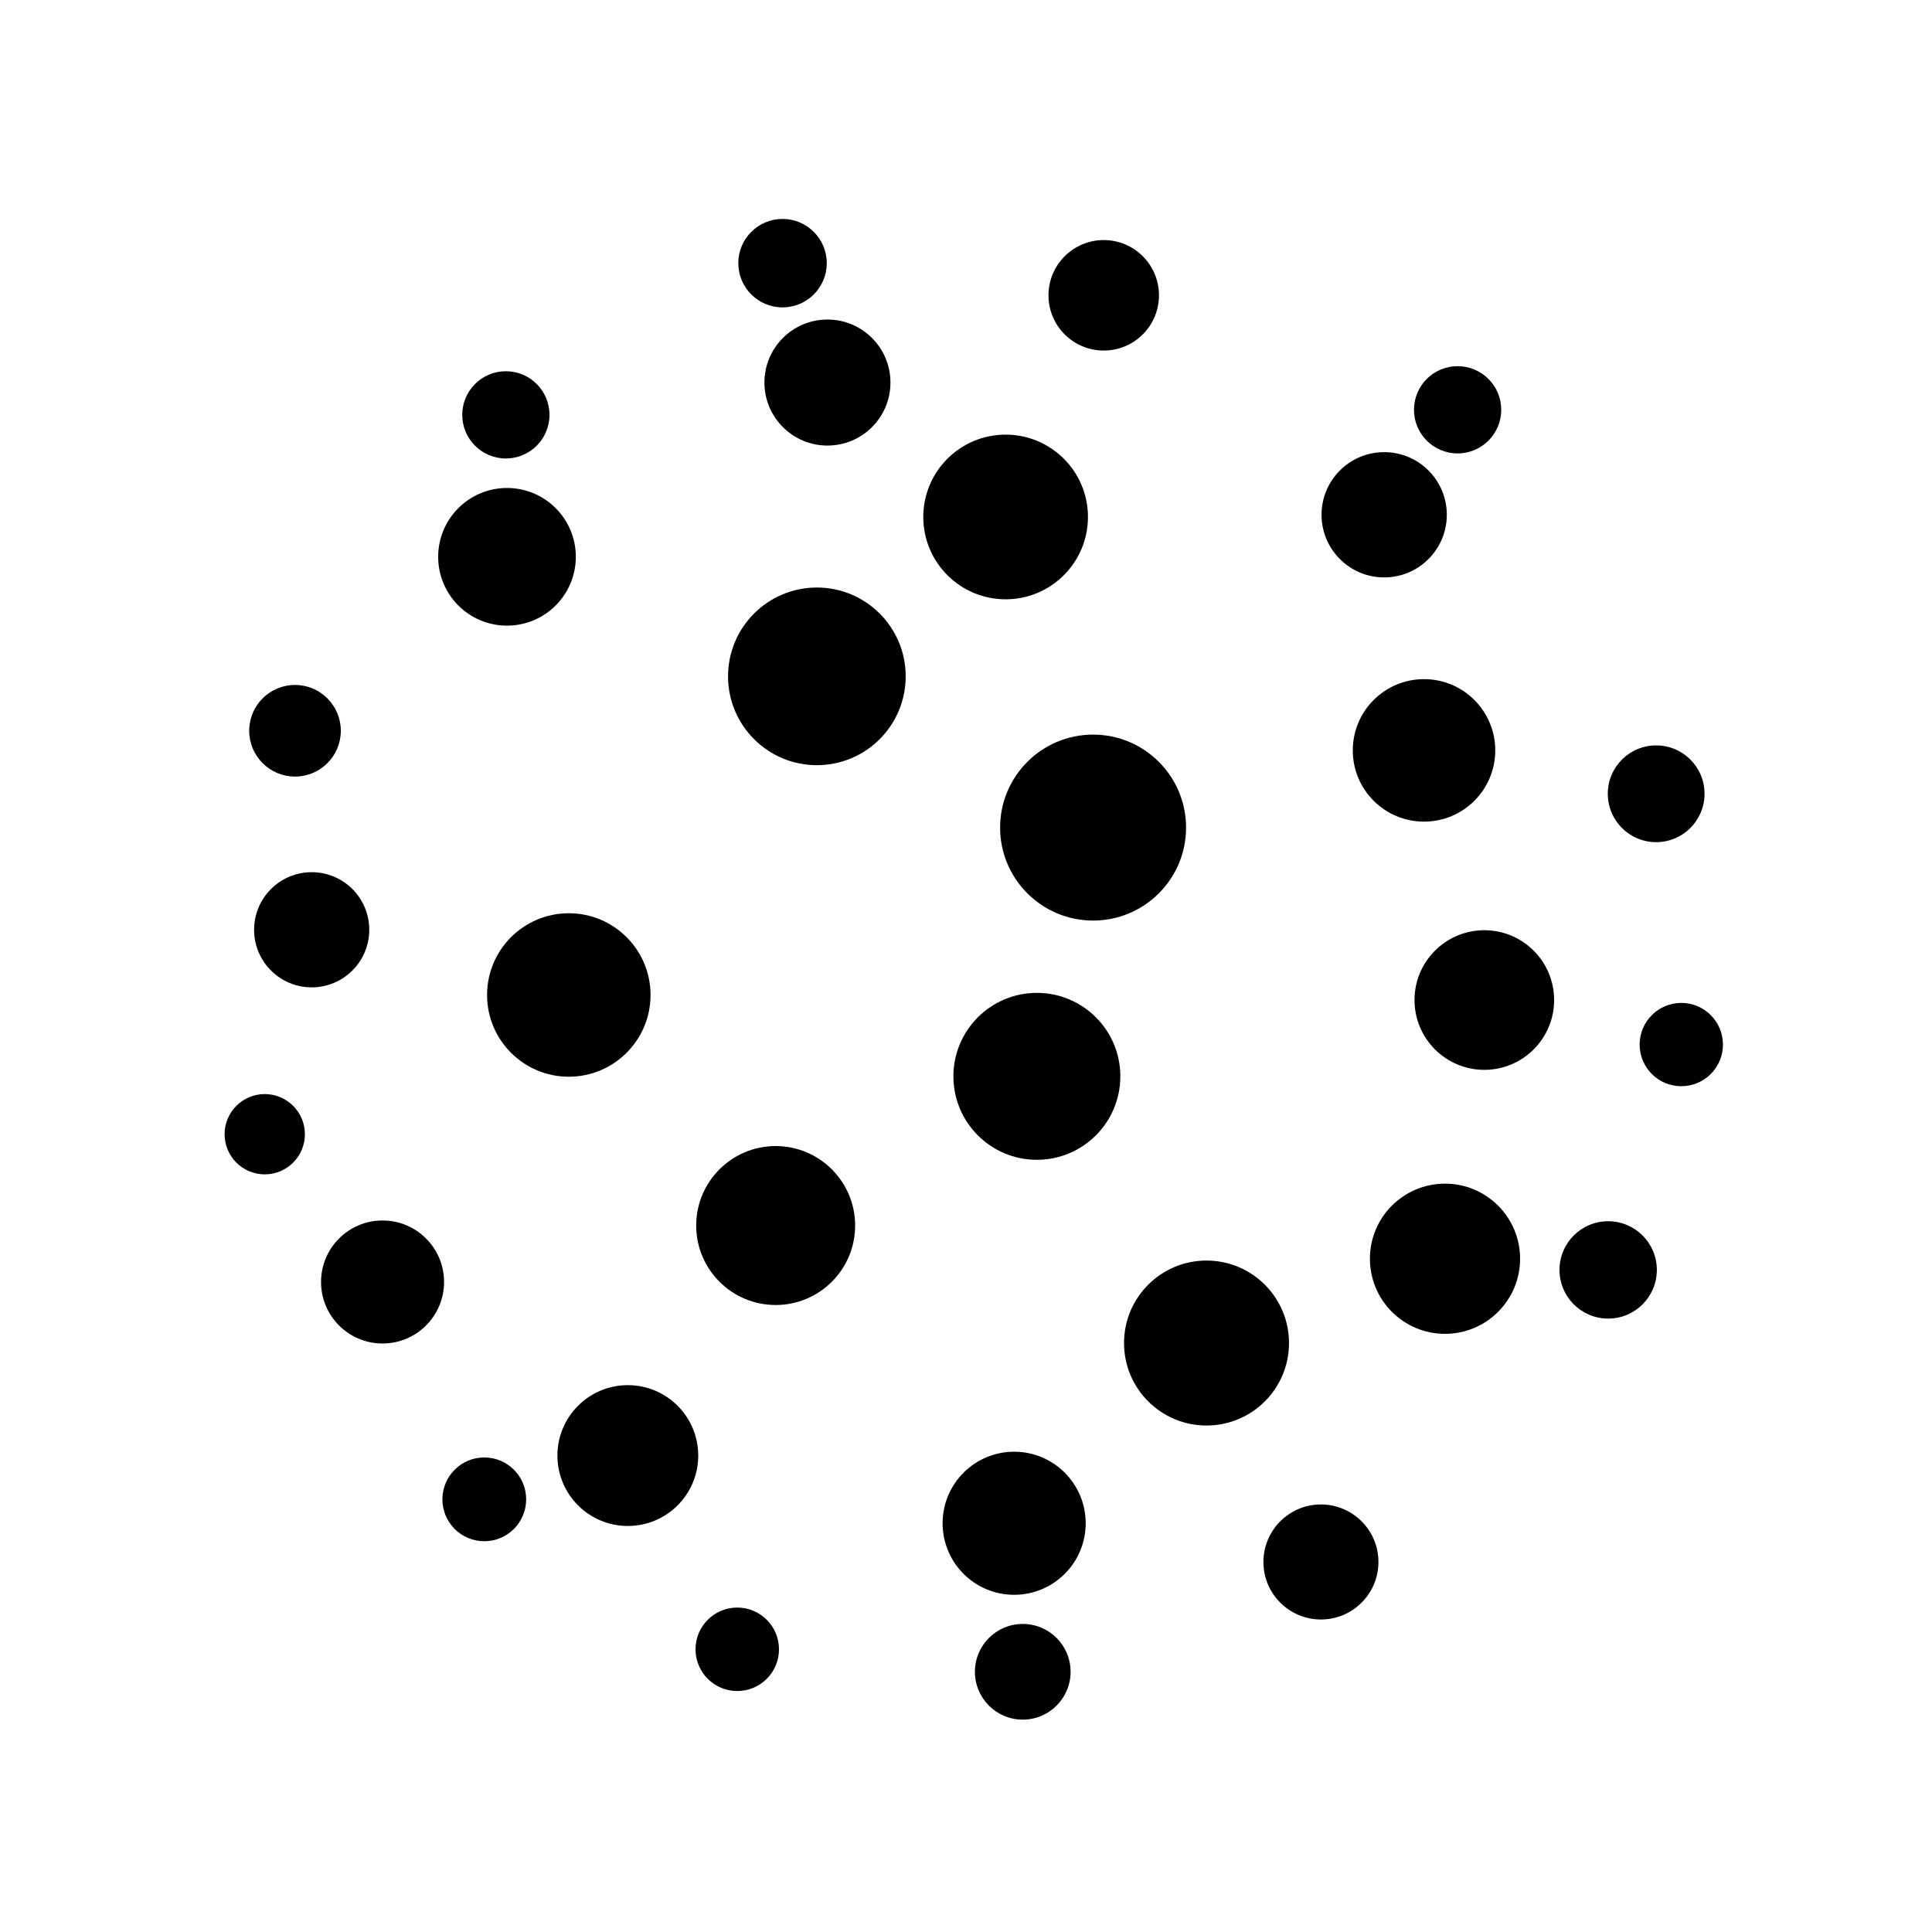
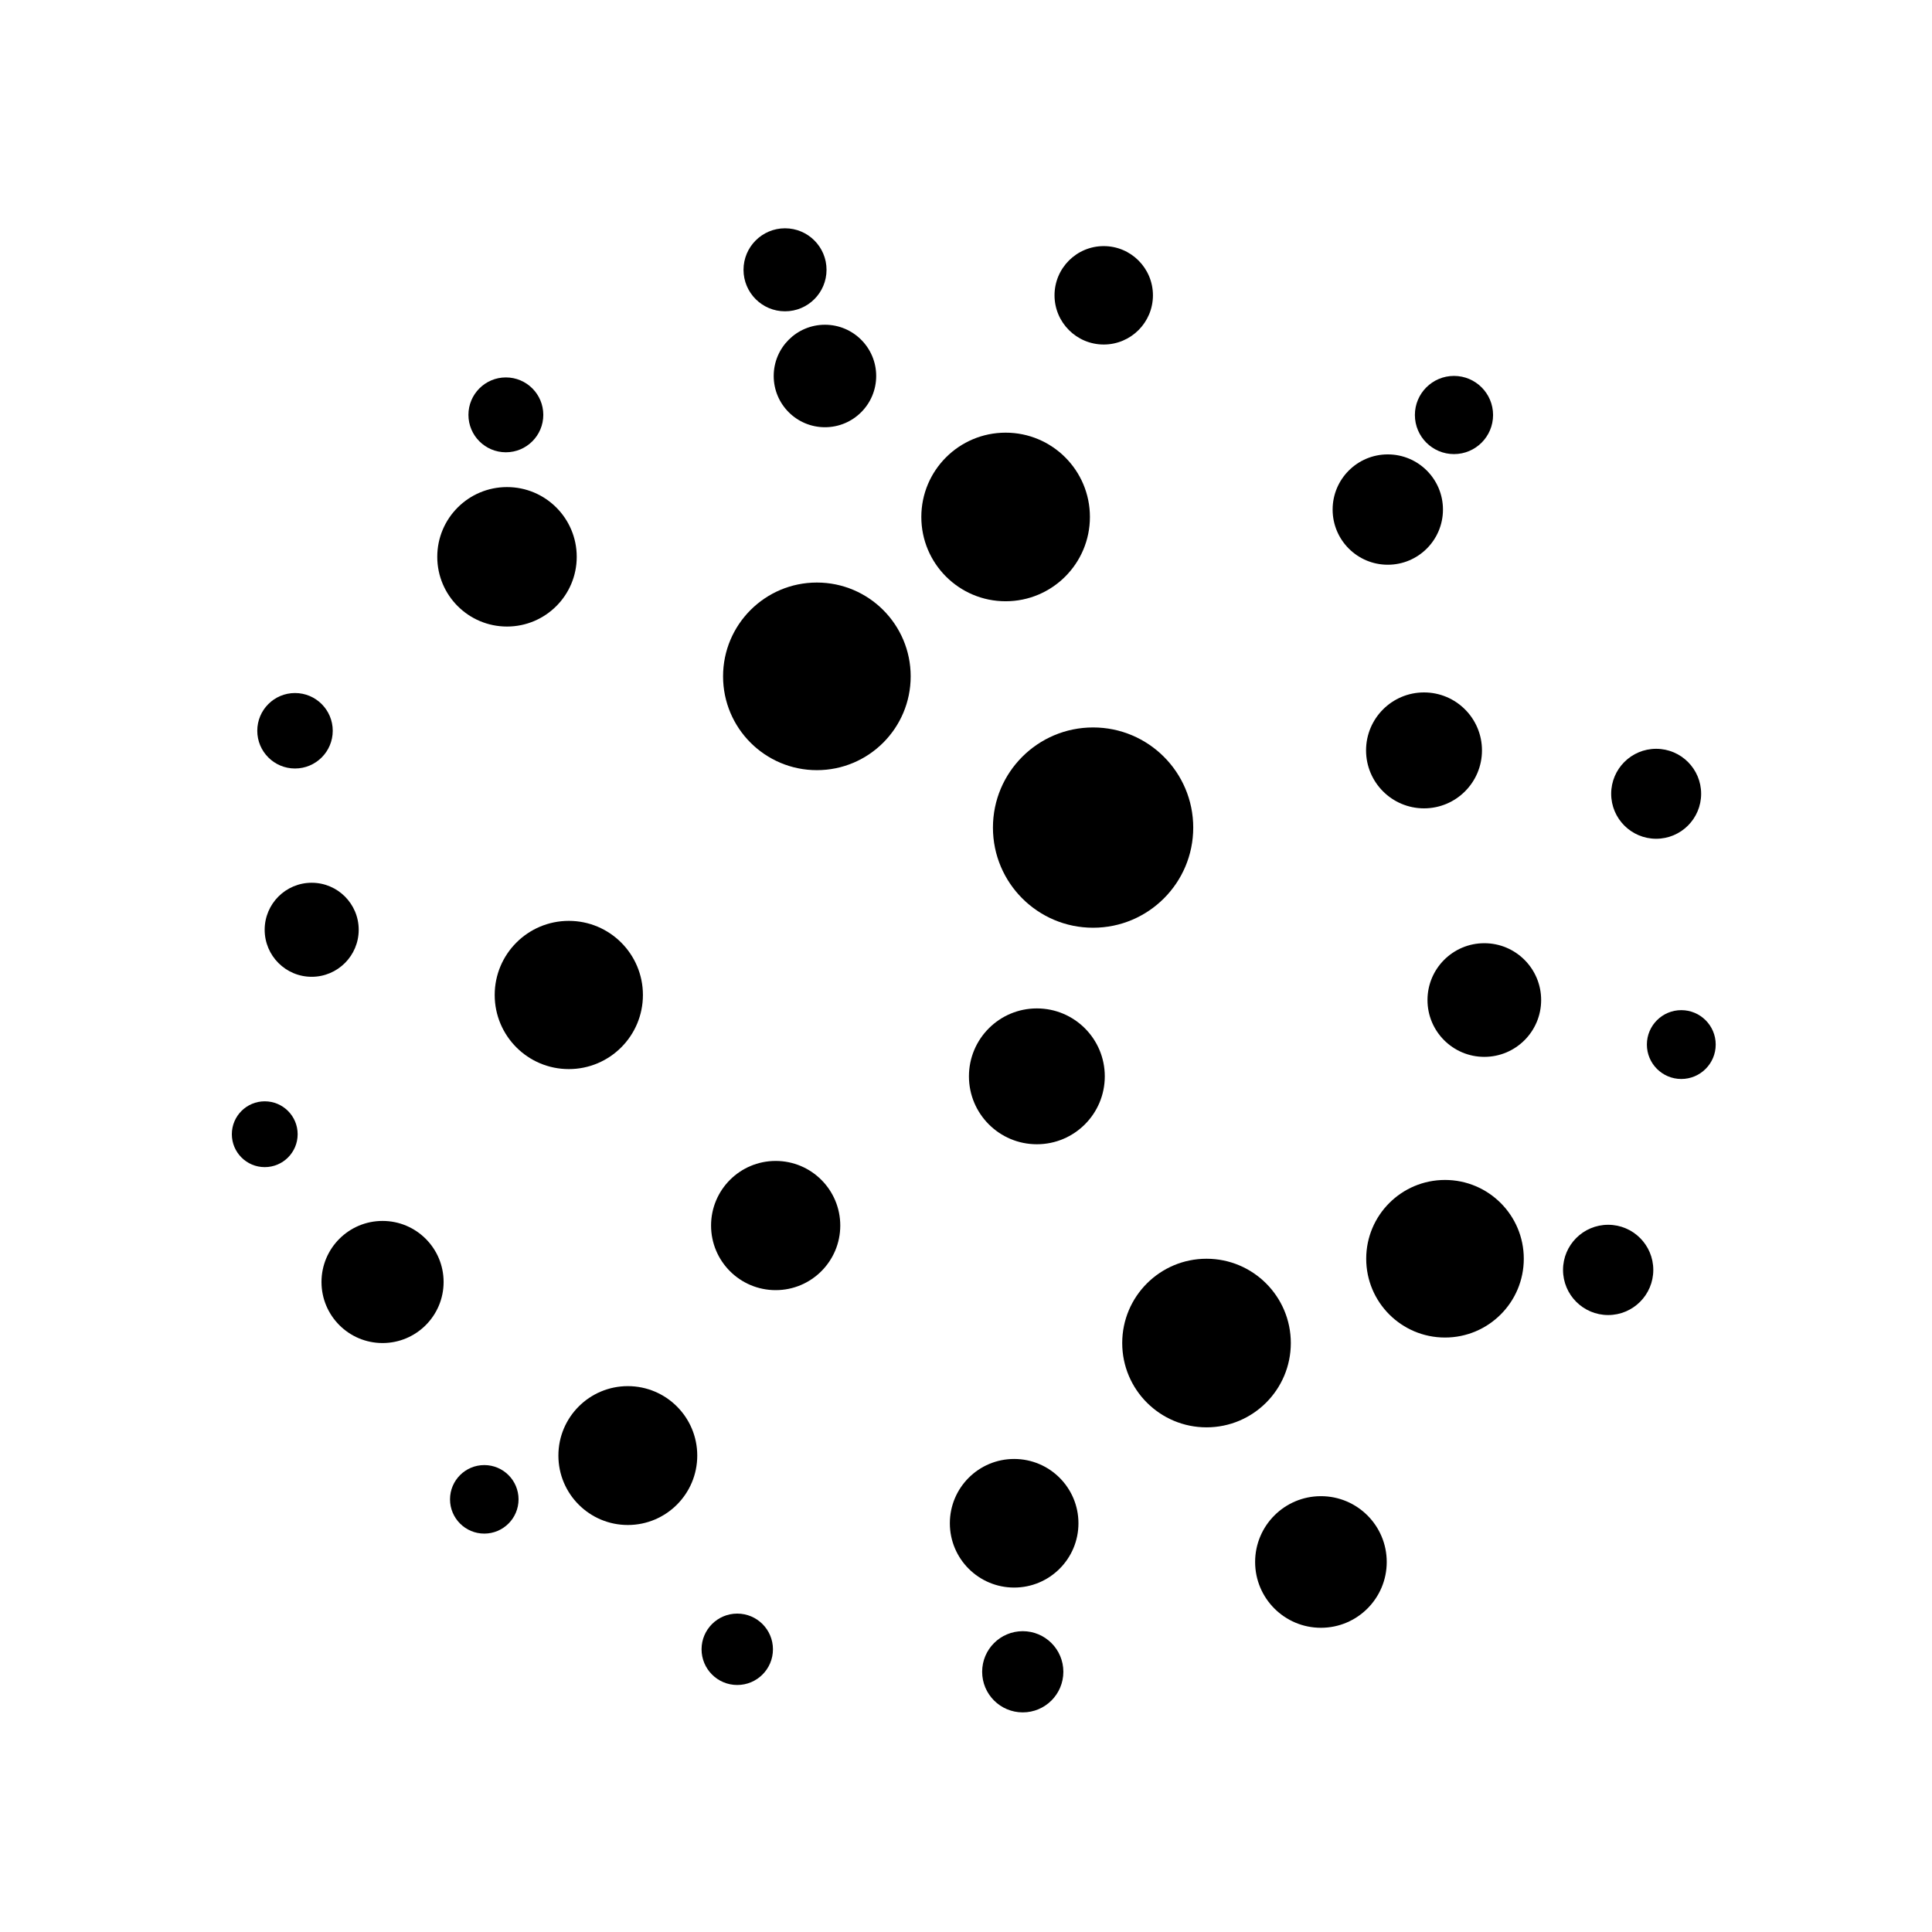
<svg xmlns="http://www.w3.org/2000/svg" viewBox="0 0 256 256" width="256" height="256">
-   <circle cx="35.08" cy="150.29" r="5.32" fill="#000" />
-   <circle cx="97.69" cy="218.54" r="5.53" fill="#000" />
-   <circle cx="222.78" cy="138.41" r="5.52" fill="#000" />
-   <circle cx="103.69" cy="34.87" r="5.86" fill="#000" />
-   <circle cx="193.14" cy="54.30" r="5.78" fill="#000" />
-   <circle cx="64.17" cy="198.67" r="5.55" fill="#000" />
-   <circle cx="67.03" cy="54.97" r="5.78" fill="#000" />
-   <circle cx="219.45" cy="105.18" r="6.41" fill="#000" />
-   <circle cx="39.09" cy="96.83" r="6.07" fill="#000" />
-   <circle cx="213.09" cy="168.27" r="6.45" fill="#000" />
-   <circle cx="135.52" cy="221.52" r="6.34" fill="#000" />
-   <circle cx="175.03" cy="206.97" r="7.62" fill="#000" />
-   <circle cx="146.25" cy="39.13" r="7.32" fill="#000" />
-   <circle cx="50.69" cy="169.87" r="8.15" fill="#000" />
-   <circle cx="41.30" cy="123.20" r="7.63" fill="#000" />
-   <circle cx="183.41" cy="68.21" r="8.30" fill="#000" />
-   <circle cx="67.18" cy="73.78" r="9.12" fill="#000" />
-   <circle cx="109.64" cy="50.69" r="8.35" fill="#000" />
-   <circle cx="83.19" cy="192.87" r="9.33" fill="#000" />
-   <circle cx="191.47" cy="166.79" r="9.95" fill="#000" />
-   <circle cx="134.38" cy="201.84" r="9.48" fill="#000" />
-   <circle cx="196.68" cy="132.51" r="9.25" fill="#000" />
-   <circle cx="188.69" cy="99.43" r="9.44" fill="#000" />
-   <circle cx="133.25" cy="68.50" r="10.91" fill="#000" />
-   <circle cx="159.87" cy="177.96" r="10.93" fill="#000" />
-   <circle cx="75.37" cy="131.84" r="10.83" fill="#000" />
-   <circle cx="108.24" cy="89.62" r="11.77" fill="#000" />
-   <circle cx="102.78" cy="162.39" r="10.53" fill="#000" />
-   <circle cx="144.84" cy="109.66" r="12.32" fill="#000" />
-   <circle cx="137.39" cy="142.62" r="11.06" fill="#000" />
+   <circle cx="35.08" cy="150.29" r="4.36" fill="#000" />
+   <circle cx="97.69" cy="218.54" r="4.73" fill="#000" />
+   <circle cx="222.78" cy="138.41" r="4.56" fill="#000" />
+   <circle cx="104.02" cy="35.75" r="5.50" fill="#000" />
+   <circle cx="192.66" cy="54.99" r="5.18" fill="#000" />
+   <circle cx="64.17" cy="198.67" r="4.54" fill="#000" />
+   <circle cx="67.03" cy="54.97" r="4.96" fill="#000" />
+   <circle cx="219.45" cy="105.18" r="5.96" fill="#000" />
+   <circle cx="39.09" cy="96.83" r="5.00" fill="#000" />
+   <circle cx="213.09" cy="168.27" r="5.98" fill="#000" />
+   <circle cx="135.52" cy="221.52" r="5.38" fill="#000" />
+   <circle cx="175.03" cy="206.97" r="8.72" fill="#000" />
+   <circle cx="146.25" cy="39.13" r="6.52" fill="#000" />
+   <circle cx="50.69" cy="169.87" r="8.09" fill="#000" />
+   <circle cx="41.30" cy="123.20" r="6.23" fill="#000" />
+   <circle cx="183.89" cy="67.52" r="7.31" fill="#000" />
+   <circle cx="67.18" cy="73.78" r="9.24" fill="#000" />
+   <circle cx="109.31" cy="49.82" r="6.79" fill="#000" />
+   <circle cx="83.19" cy="192.87" r="9.20" fill="#000" />
+   <circle cx="191.47" cy="166.79" r="10.44" fill="#000" />
+   <circle cx="134.38" cy="201.84" r="8.52" fill="#000" />
+   <circle cx="196.68" cy="132.51" r="7.53" fill="#000" />
+   <circle cx="188.69" cy="99.43" r="7.68" fill="#000" />
+   <circle cx="133.25" cy="68.50" r="11.17" fill="#000" />
+   <circle cx="159.87" cy="177.96" r="11.17" fill="#000" />
+   <circle cx="75.37" cy="131.84" r="9.82" fill="#000" />
+   <circle cx="108.24" cy="89.62" r="12.43" fill="#000" />
+   <circle cx="102.78" cy="162.39" r="8.56" fill="#000" />
+   <circle cx="144.84" cy="109.66" r="13.27" fill="#000" />
+   <circle cx="137.39" cy="142.62" r="9.00" fill="#000" />
</svg>
